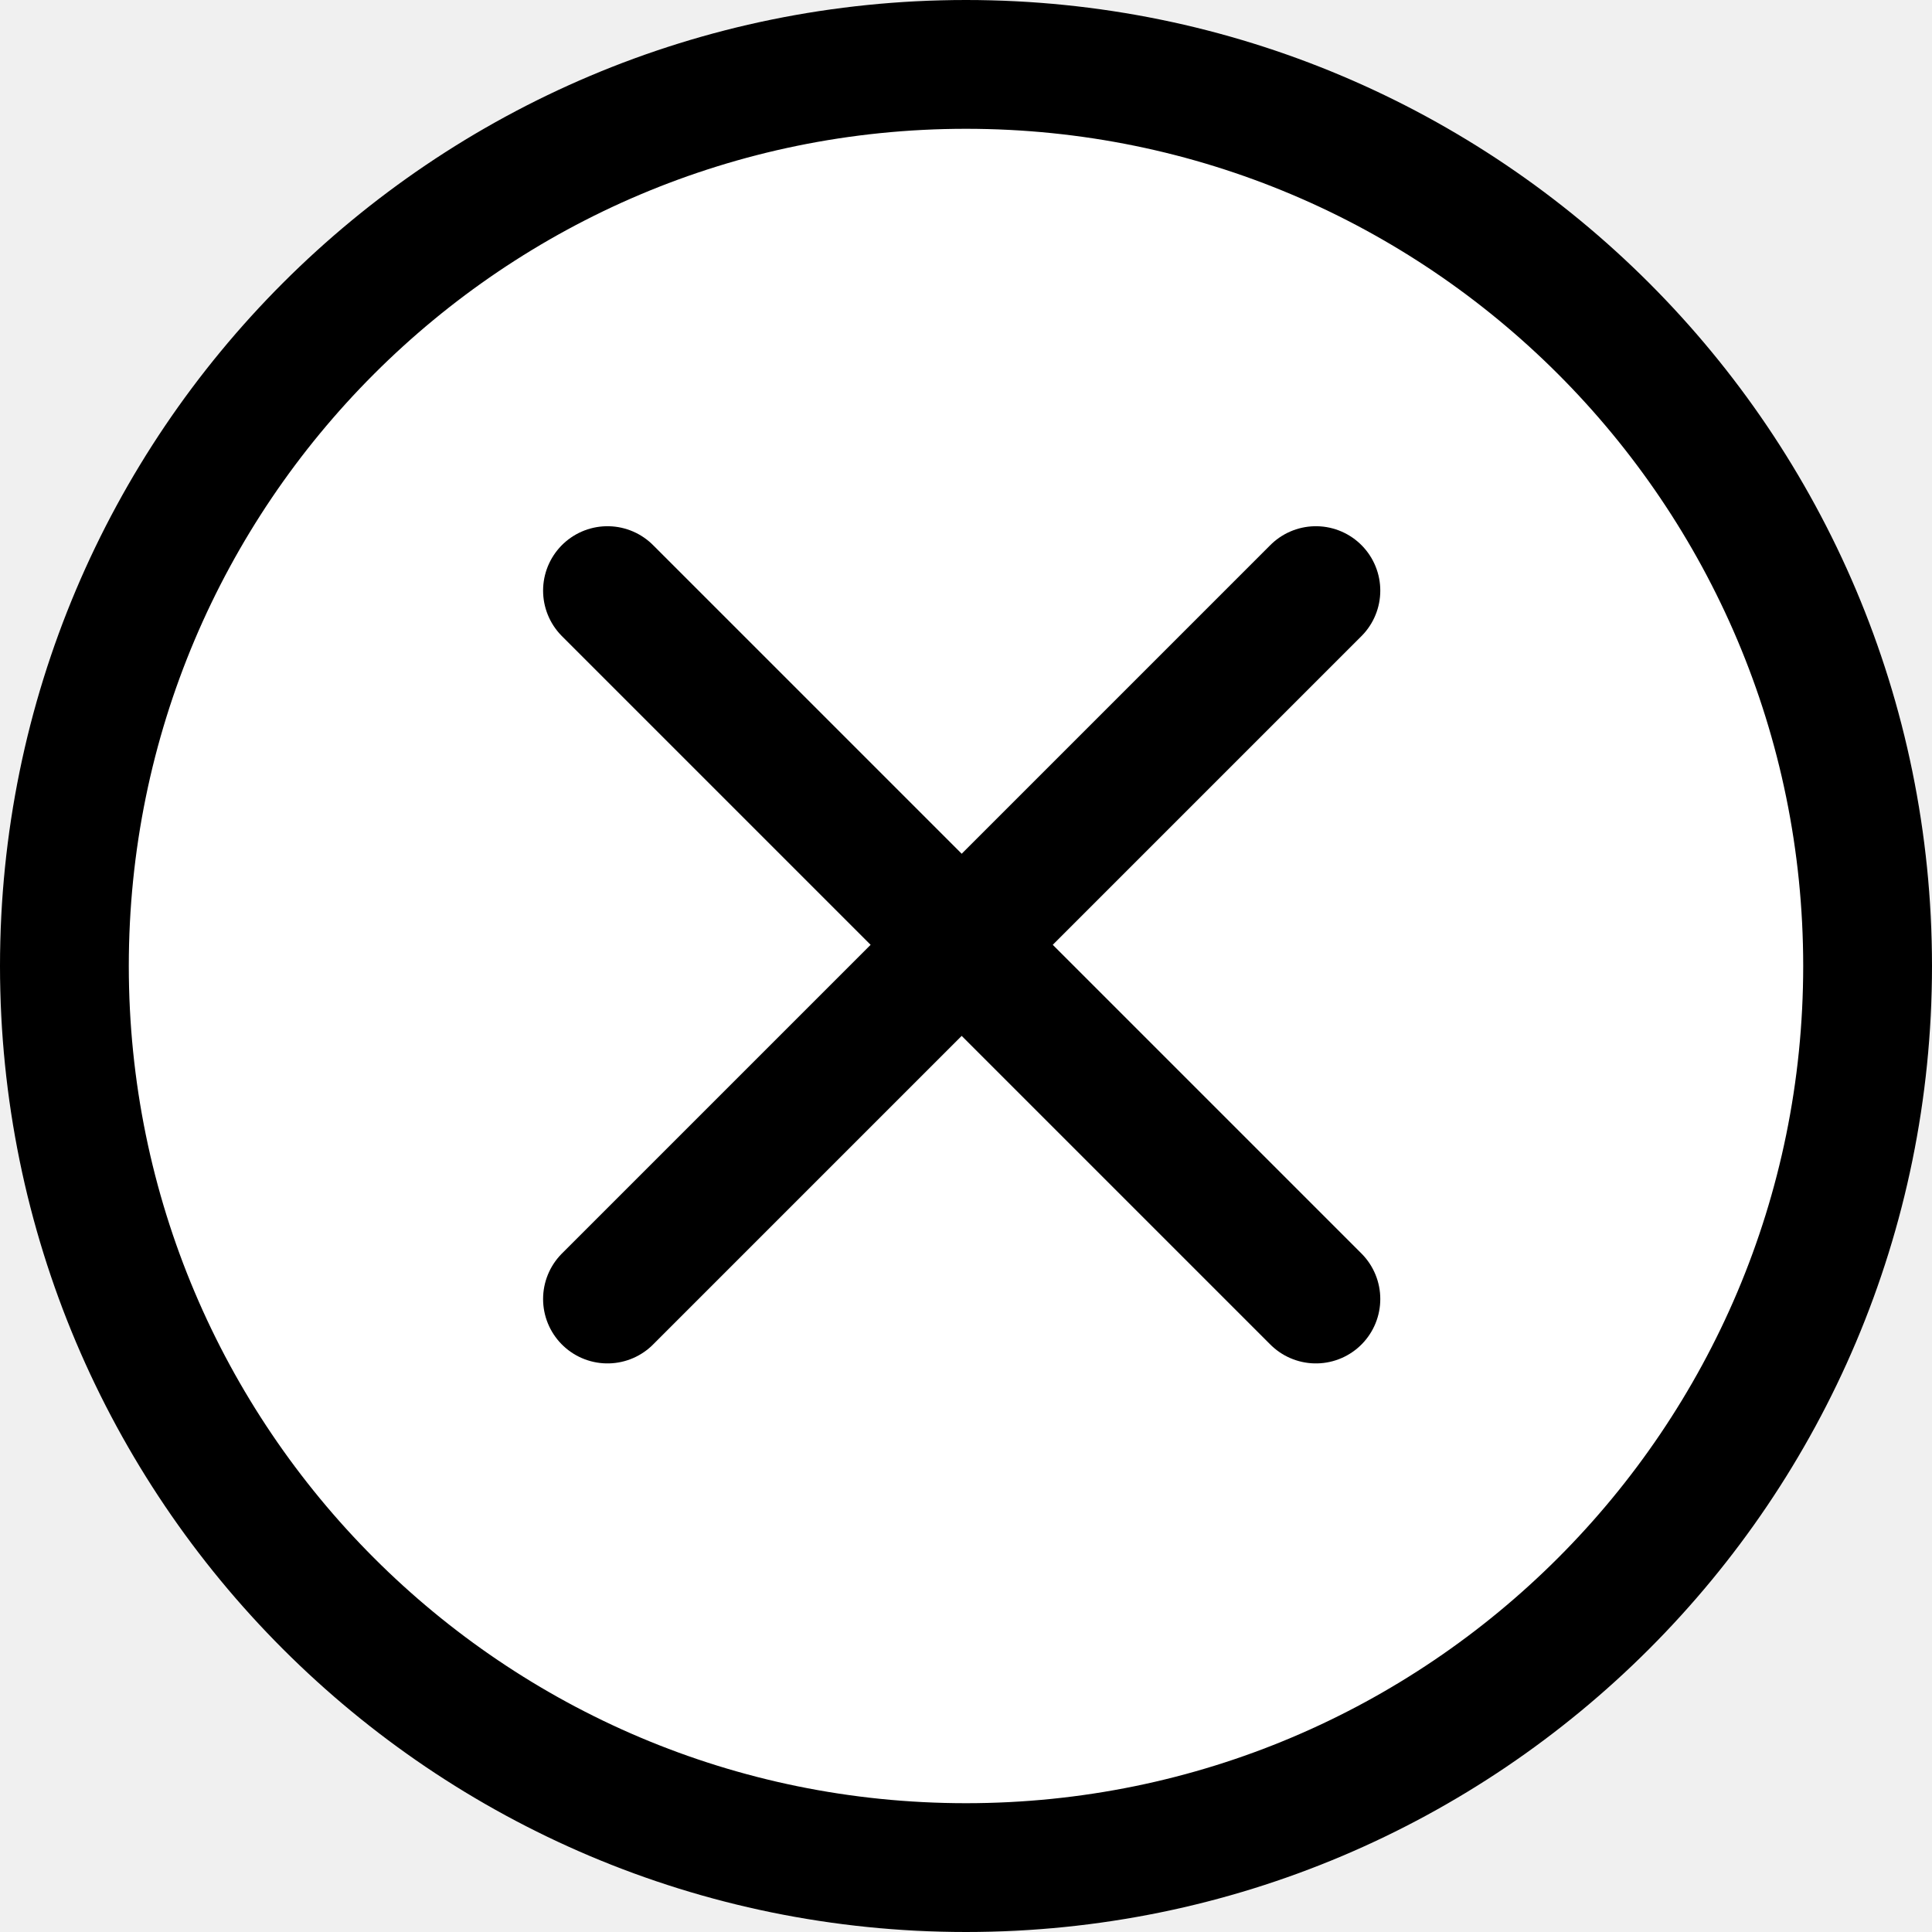
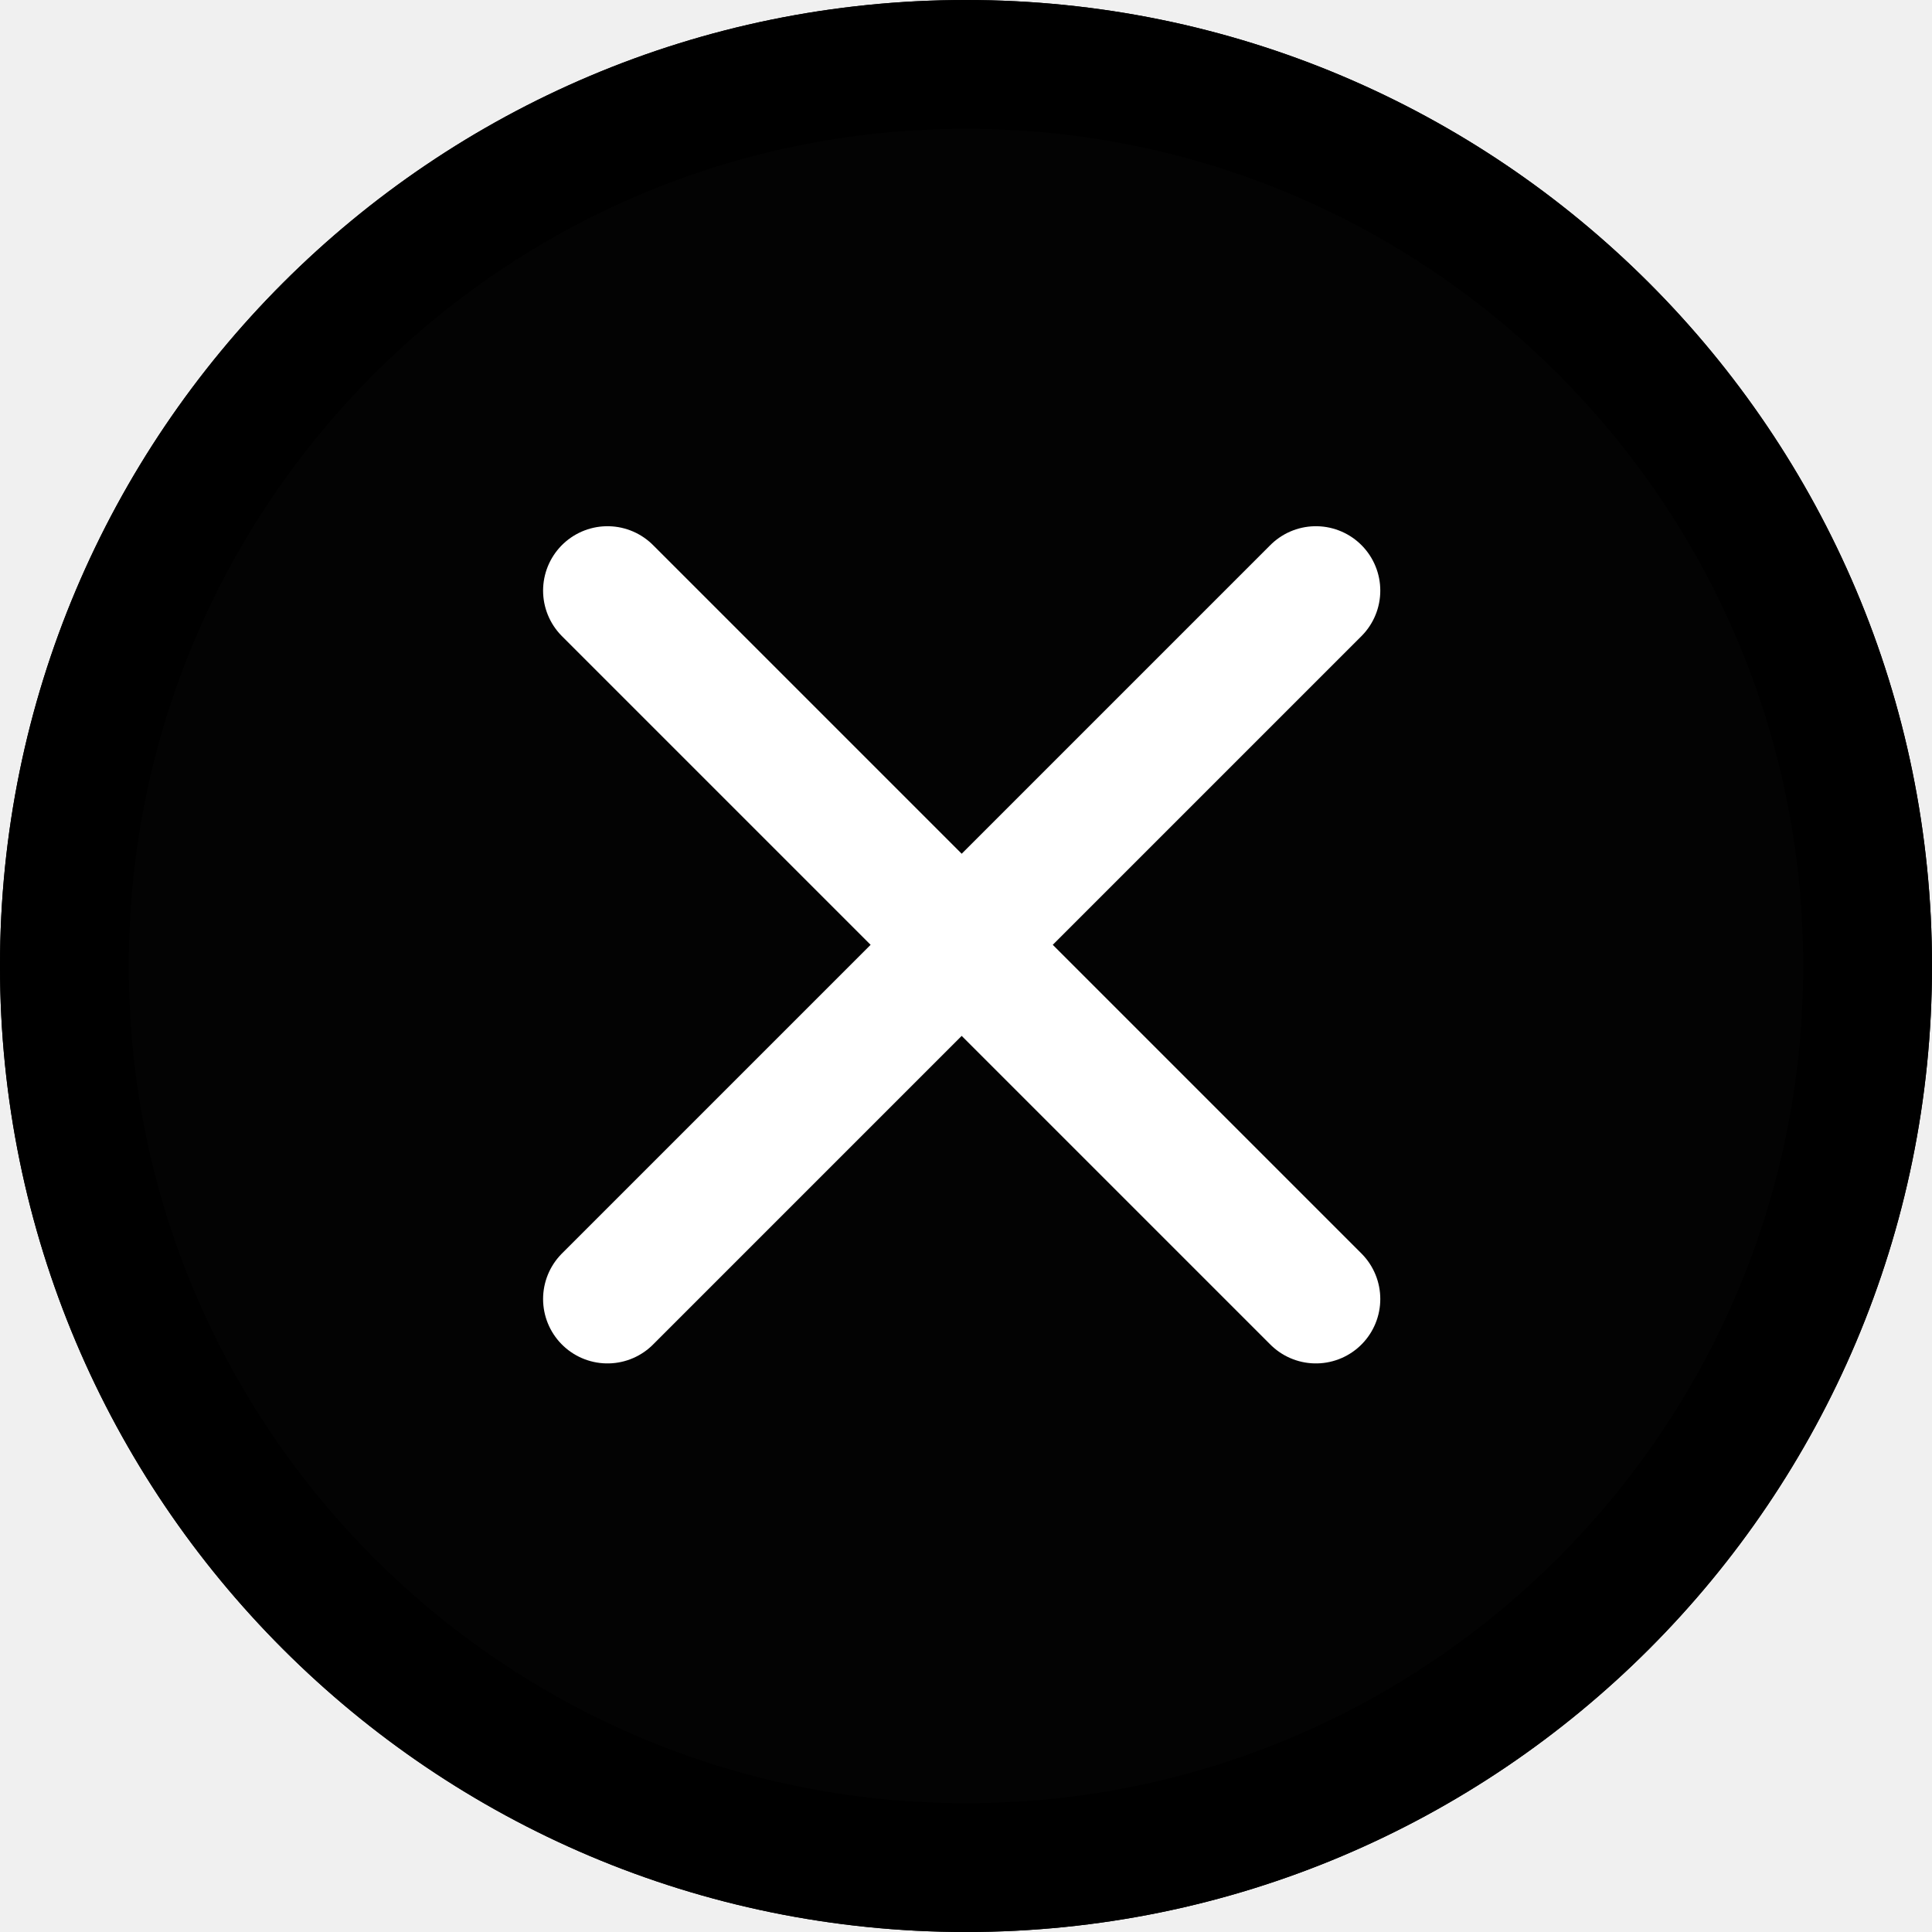
- <svg xmlns="http://www.w3.org/2000/svg" id="BTN_close" width="30" height="30" viewBox="0 0 30 30">
-   <g id="타원_958" data-name="타원 958" fill="#fff" stroke="#000" stroke-width="2">
-     <circle cx="15" cy="15" r="15" stroke="none" />
-     <circle cx="15" cy="15" r="14" fill="none" />
+ <svg xmlns="http://www.w3.org/2000/svg" id="Close_Small" width="30" height="30" viewBox="0 0 30 30">
+   <defs>
+     <style>
+       .cls-1 {
+         fill: #030303;
+         stroke: #000;
+       }
+ 
+       .cls-1, .cls-2 {
+         stroke-width: 2px;
+       }
+ 
+       .cls-2, .cls-4 {
+         fill: none;
+       }
+ 
+       .cls-2 {
+         stroke: #fff;
+         stroke-linecap: round;
+       }
+ 
+       .cls-3 {
+         stroke: none;
+       }
+     </style>
+   </defs>
+   <g id="타원_958" data-name="타원 958" class="cls-1">
+     <circle class="cls-3" cx="15" cy="15" r="15" />
+     <circle class="cls-4" cx="15" cy="15" r="14" />
  </g>
-   <path id="패스_12639" data-name="패스 12639" d="M-7404.878-12877.829l-11,11" transform="translate(7425.311 12887)" fill="none" stroke="#000" stroke-linecap="round" stroke-width="2" />
-   <path id="패스_12640" data-name="패스 12640" d="M-7415.878-12877.829l11,11" transform="translate(7425.311 12887)" fill="none" stroke="#000" stroke-linecap="round" stroke-width="2" />
+   <path id="패스_12639" data-name="패스 12639" class="cls-2" d="M-7404.878-12877.829l-11,11" transform="translate(7425.311 12887)" />
+   <path id="패스_12640" data-name="패스 12640" class="cls-2" d="M-7415.878-12877.829l11,11" transform="translate(7425.311 12887)" />
</svg>
